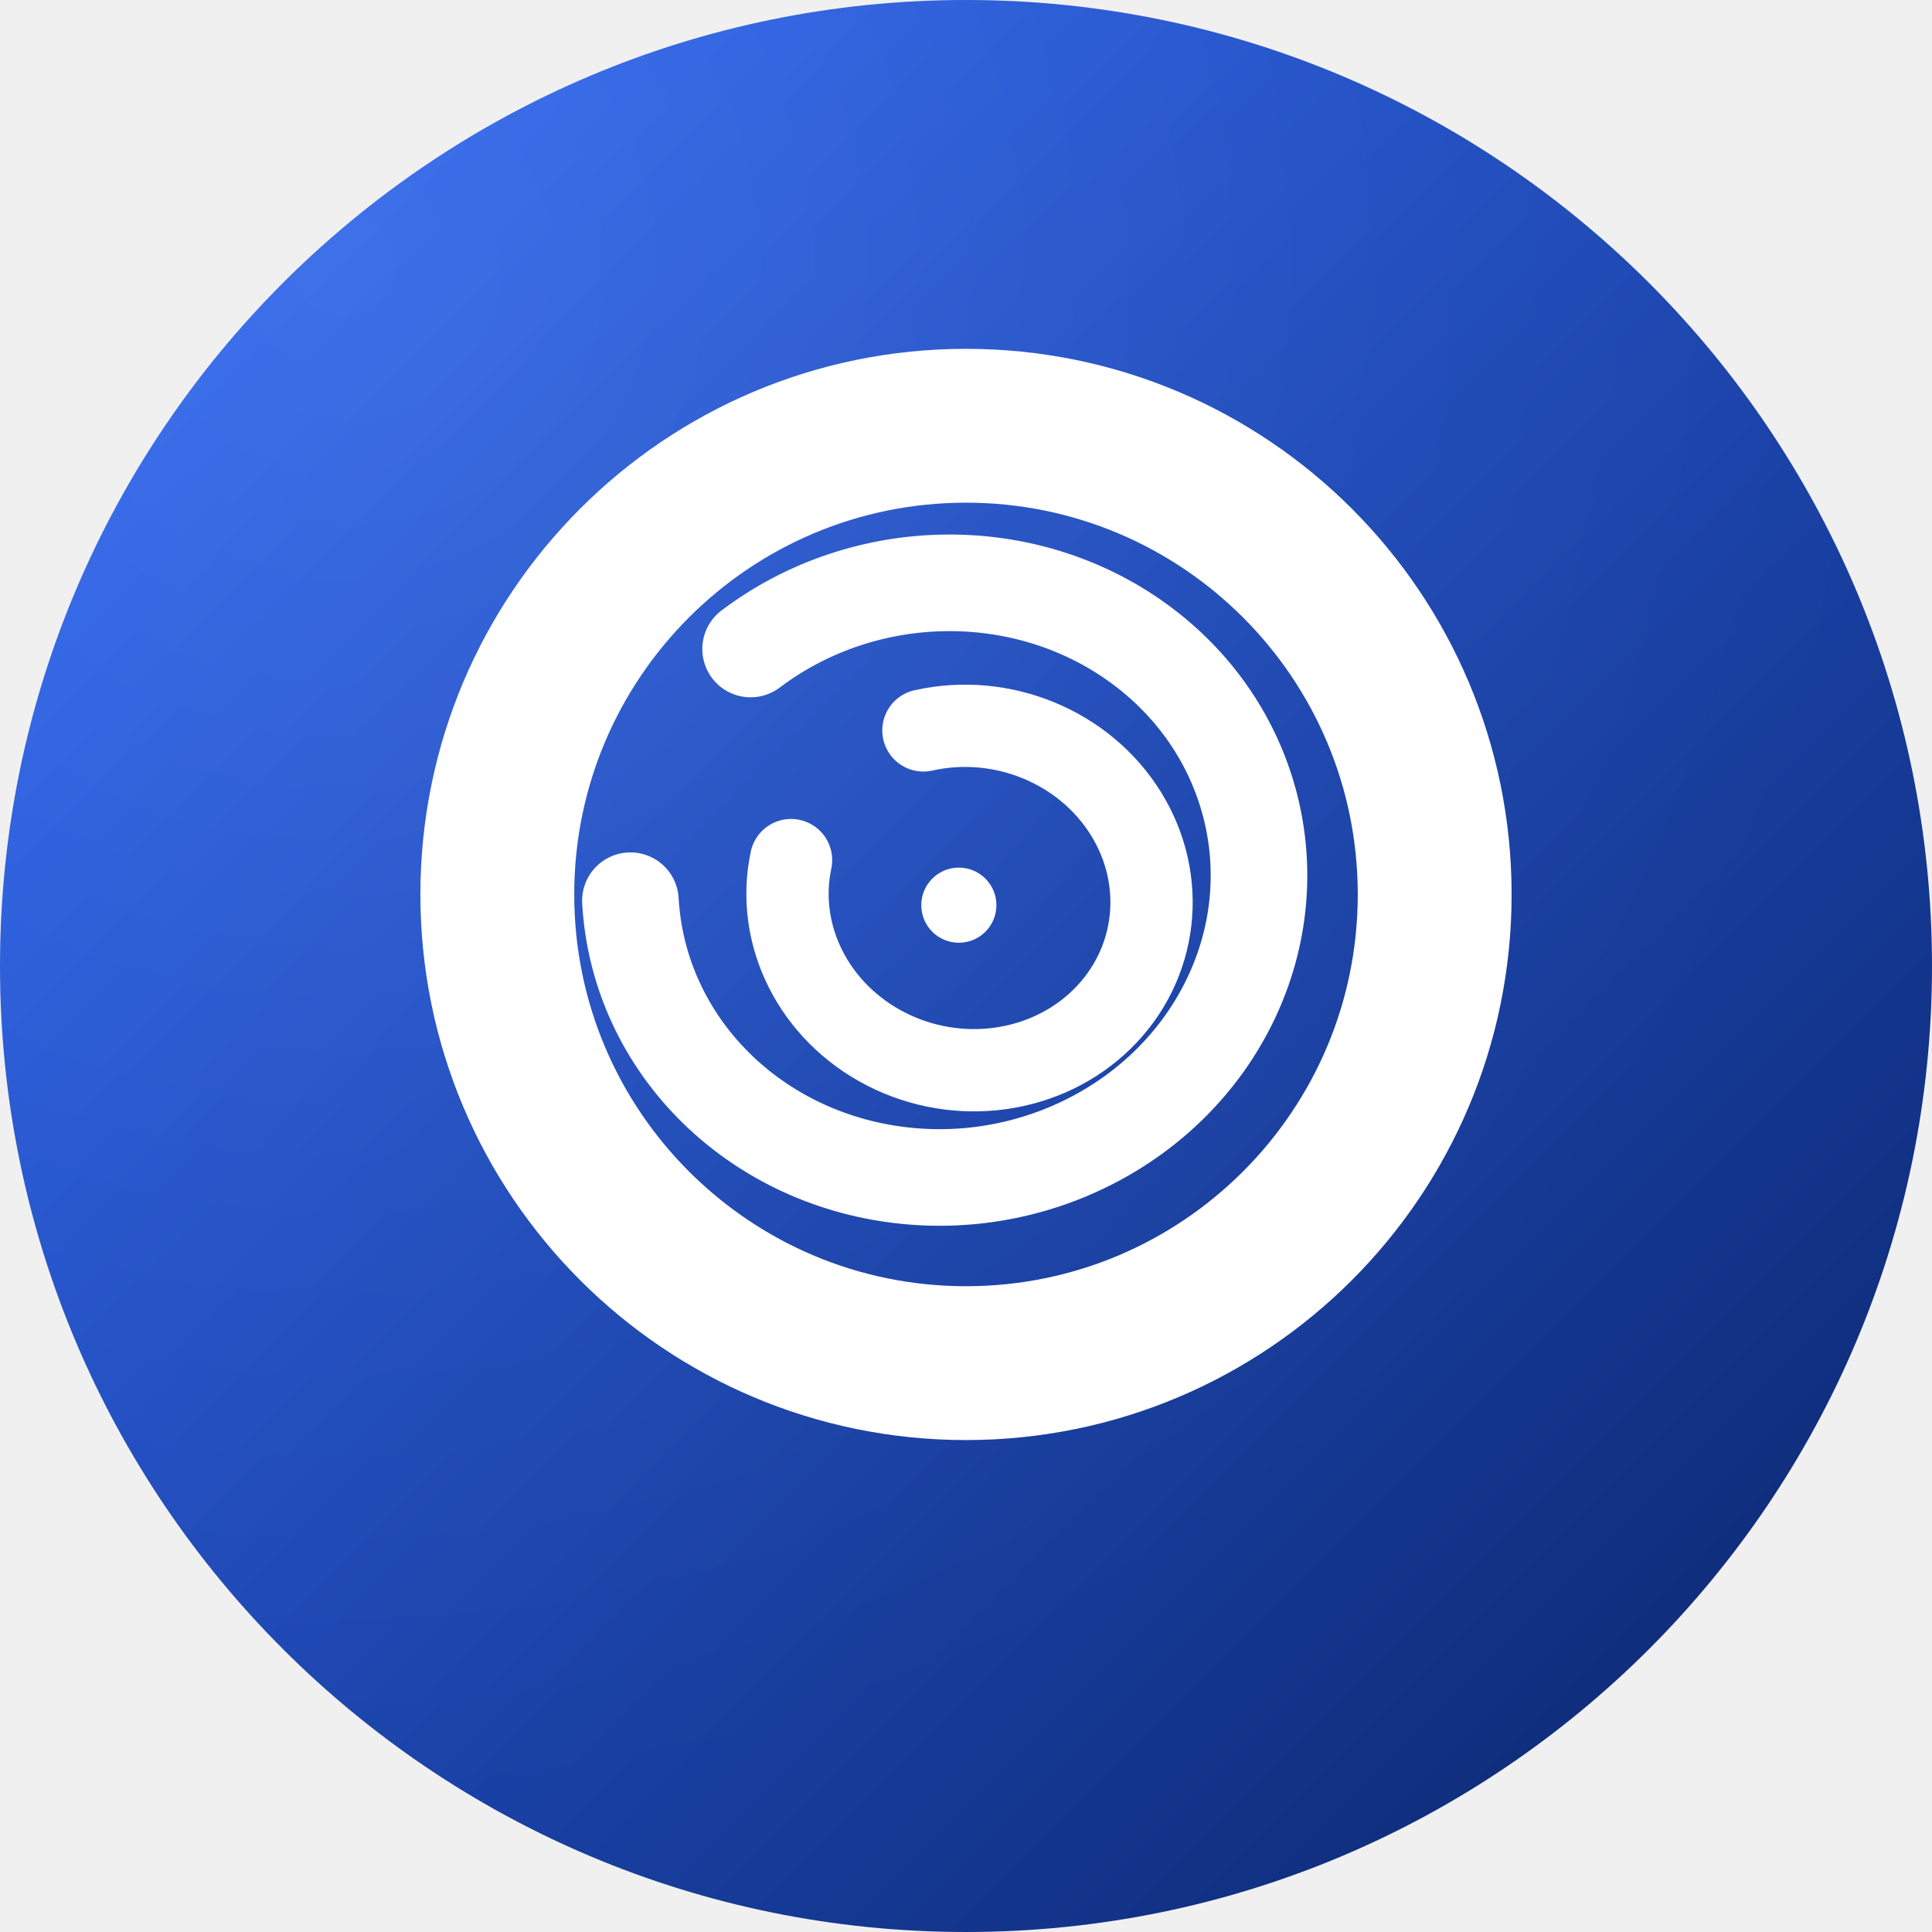
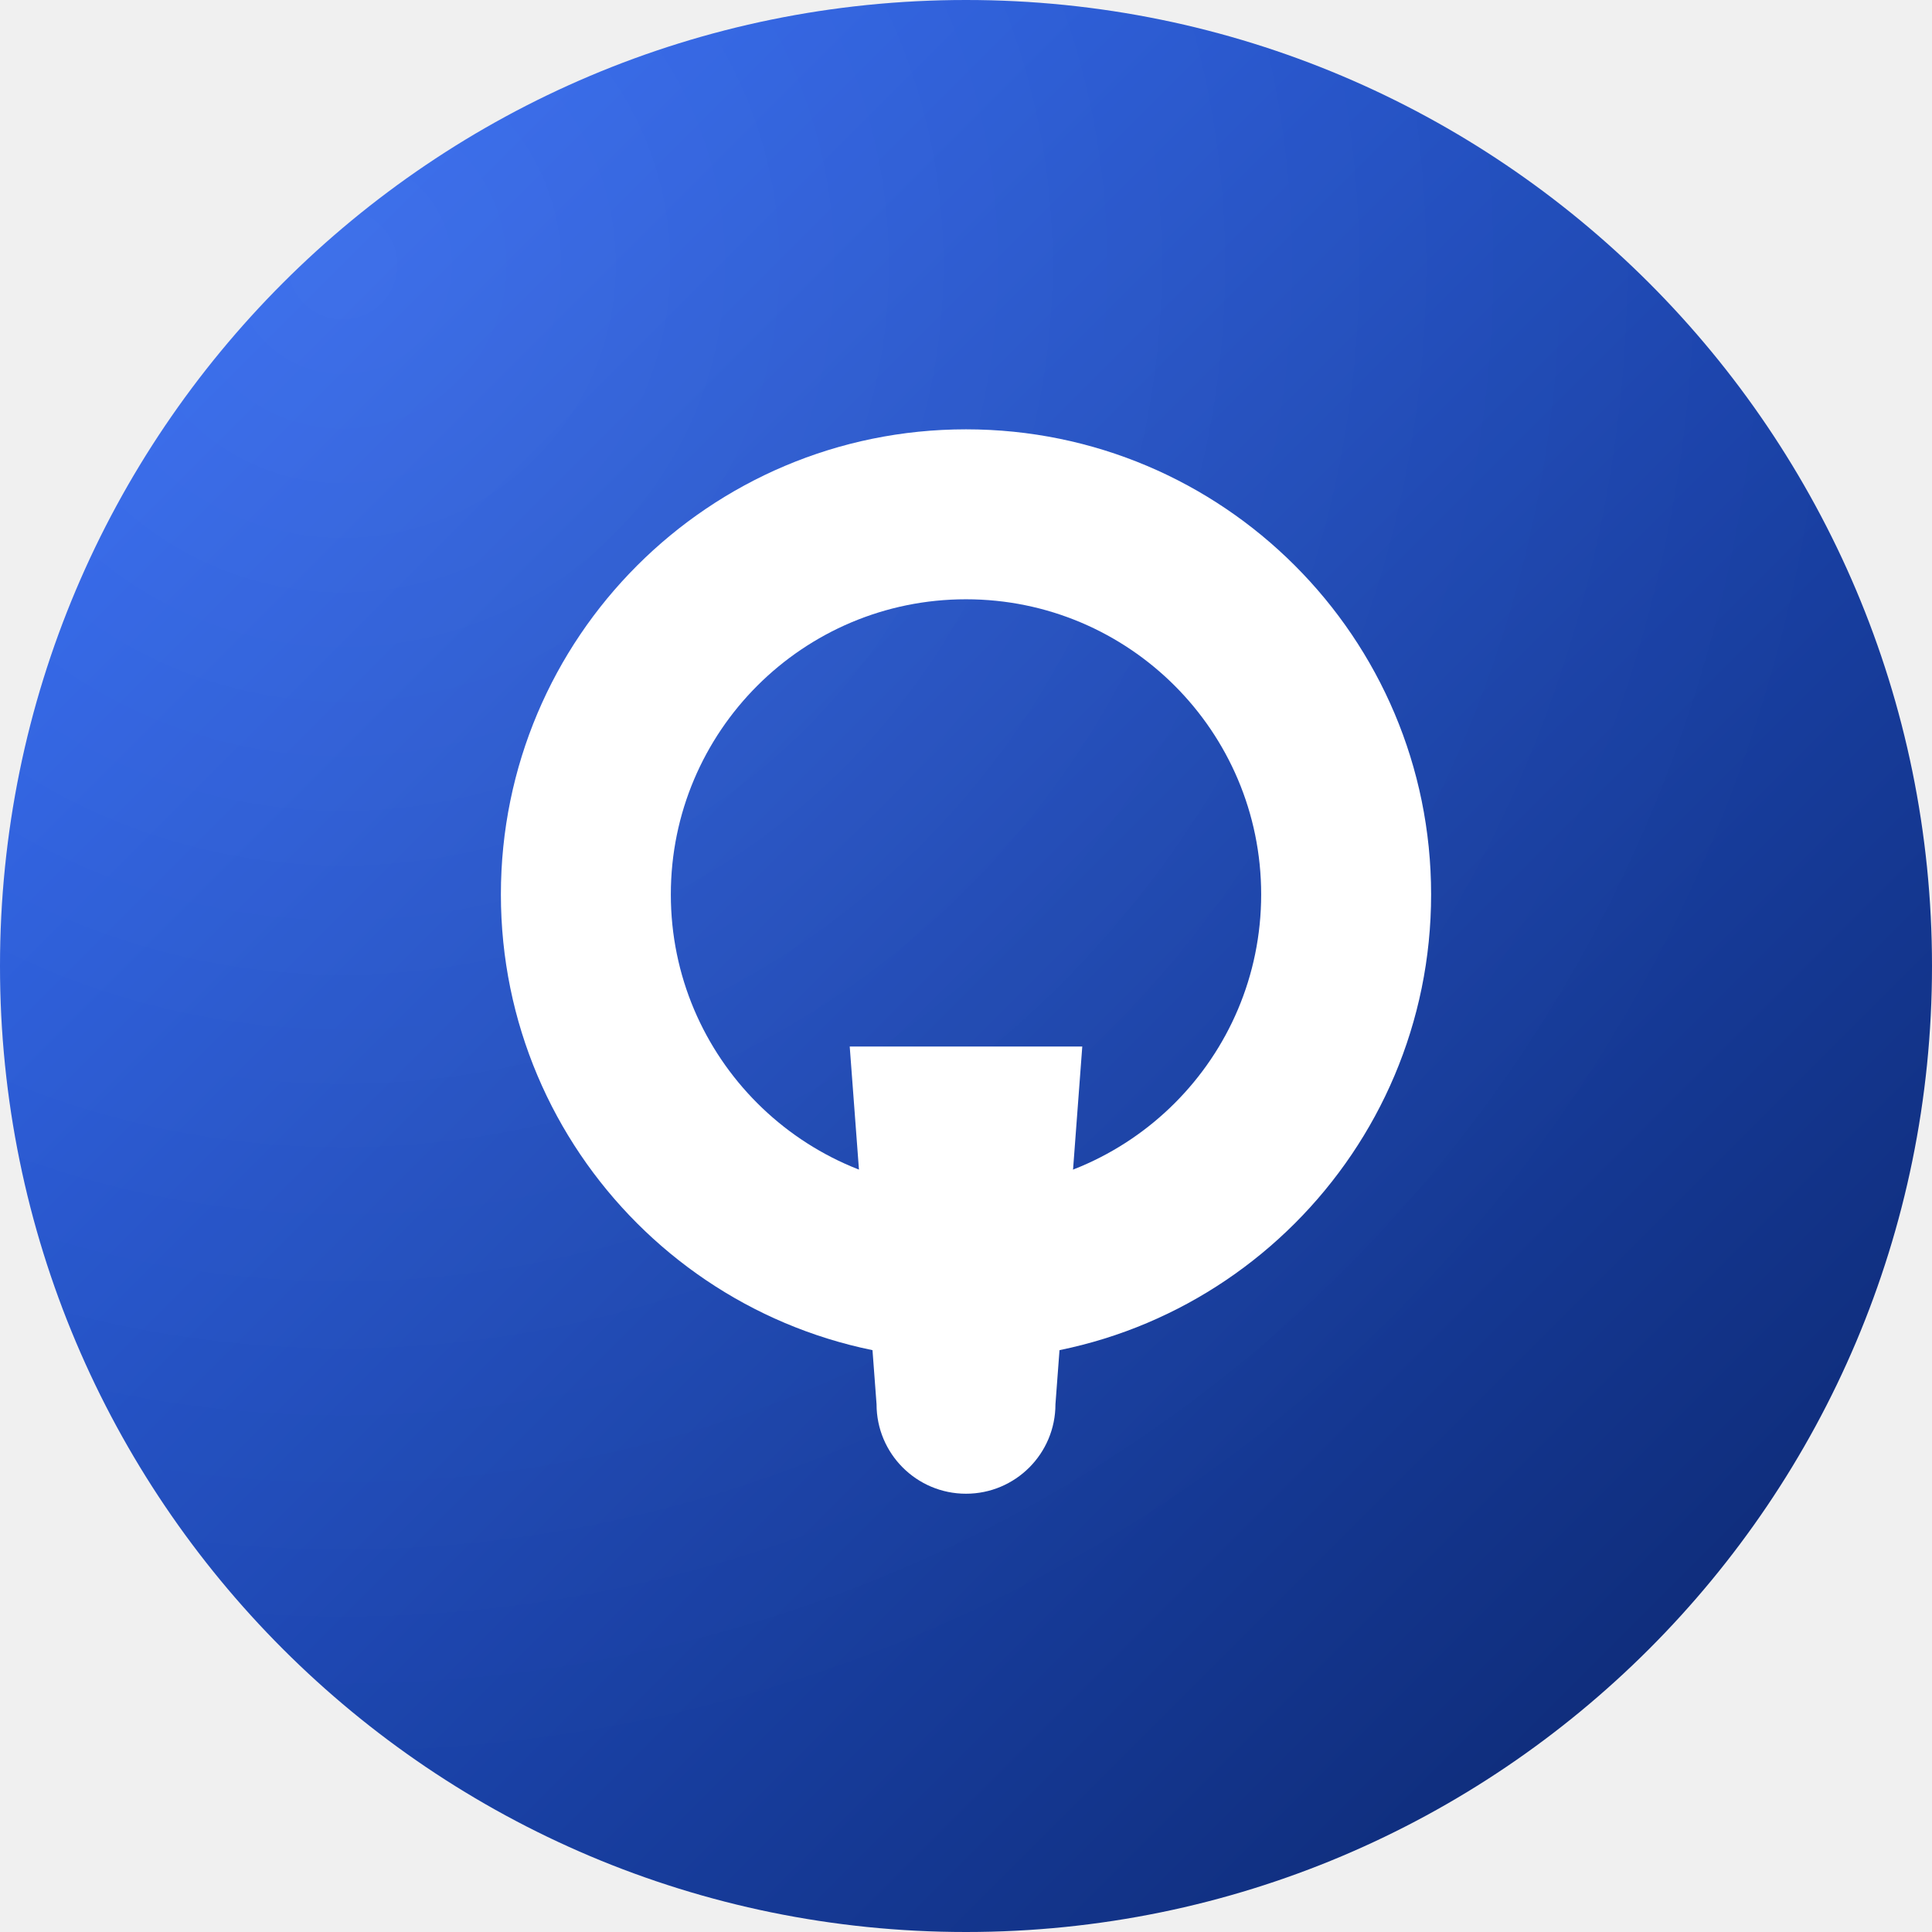
<svg xmlns="http://www.w3.org/2000/svg" width="108" height="108" viewBox="0 0 108 108">
  <defs>
    <linearGradient id="bg" x1="0" y1="0" x2="1" y2="1">
      <stop offset="0" stop-color="#2F6BFF" />
      <stop offset="1" stop-color="#0A2366" />
    </linearGradient>
-     <radialGradient id="glow" cx="0.18" cy="0.14" r="0.8">
-       <stop offset="0" stop-color="#fff" stop-opacity="0.10" />
-       <stop offset="0.6" stop-color="#fff" stop-opacity="0.03" />
-       <stop offset="1" stop-color="#fff" stop-opacity="0" />
-     </radialGradient>
    <clipPath id="mask">
      <circle cx="54" cy="54" r="54" />
    </clipPath>
+     <radialGradient id="glow" cx="0.18" cy="0.14" r="0.78">
+       <stop offset="0" stop-color="#FFFFFF" stop-opacity="0.10" />
+       <stop offset="0.55" stop-color="#FFFFFF" stop-opacity="0.04" />
+       <stop offset="1" stop-color="#FFFFFF" stop-opacity="0" />
+     </radialGradient>
  </defs>
  <g clip-path="url(#mask)">
    <rect width="108" height="108" fill="url(#bg)" />
    <rect width="108" height="108" fill="url(#glow)" />
-     <path d="M27.80,50.00 a26.2,26.2 0 1,0 52.40,0 a26.2,26.2 0 1,0 -52.40,0" fill="none" stroke="#FFFFFF" stroke-width="8.6" stroke-linecap="round" />
-     <path d="M41.96,36.28 A17.6,16.6 -8 1 1 35.24,50.35" fill="none" stroke="#FFFFFF" stroke-width="5.4" stroke-linecap="round" />
-     <path d="M51.62,40.83 A10.2,9.6 12 1 1 44.22,48.08" fill="none" stroke="#FFFFFF" stroke-width="4.6" stroke-linecap="round" />
-     <path d="M51.50,50.60 a2.1,2.1 0 1,0 4.20,0 a2.1,2.1 0 1,0 -4.20,0" fill="#FFFFFF" />
+     <path d="M28.00,50.00 a26.0,26.0 0 1,0 52.0,0 a26.0,26.0 0 1,0 -52.0,0 Z M37.50,50.00 a16.5,16.5 0 1,1 33.0,0 a16.5,16.5 0 1,1 -33.0,0 Z" fill="#FFFFFF" fill-rule="evenodd" />
+     <path d="M47.50,58.50 L60.50,58.50 L59.00,78.50 a5.0,5.0 0 0,1 -5.0,5.0 a5.0,5.0 0 0,1 -5.0,-5.0 L49.00,78.50 Z" fill="#FFFFFF" />
  </g>
</svg>
